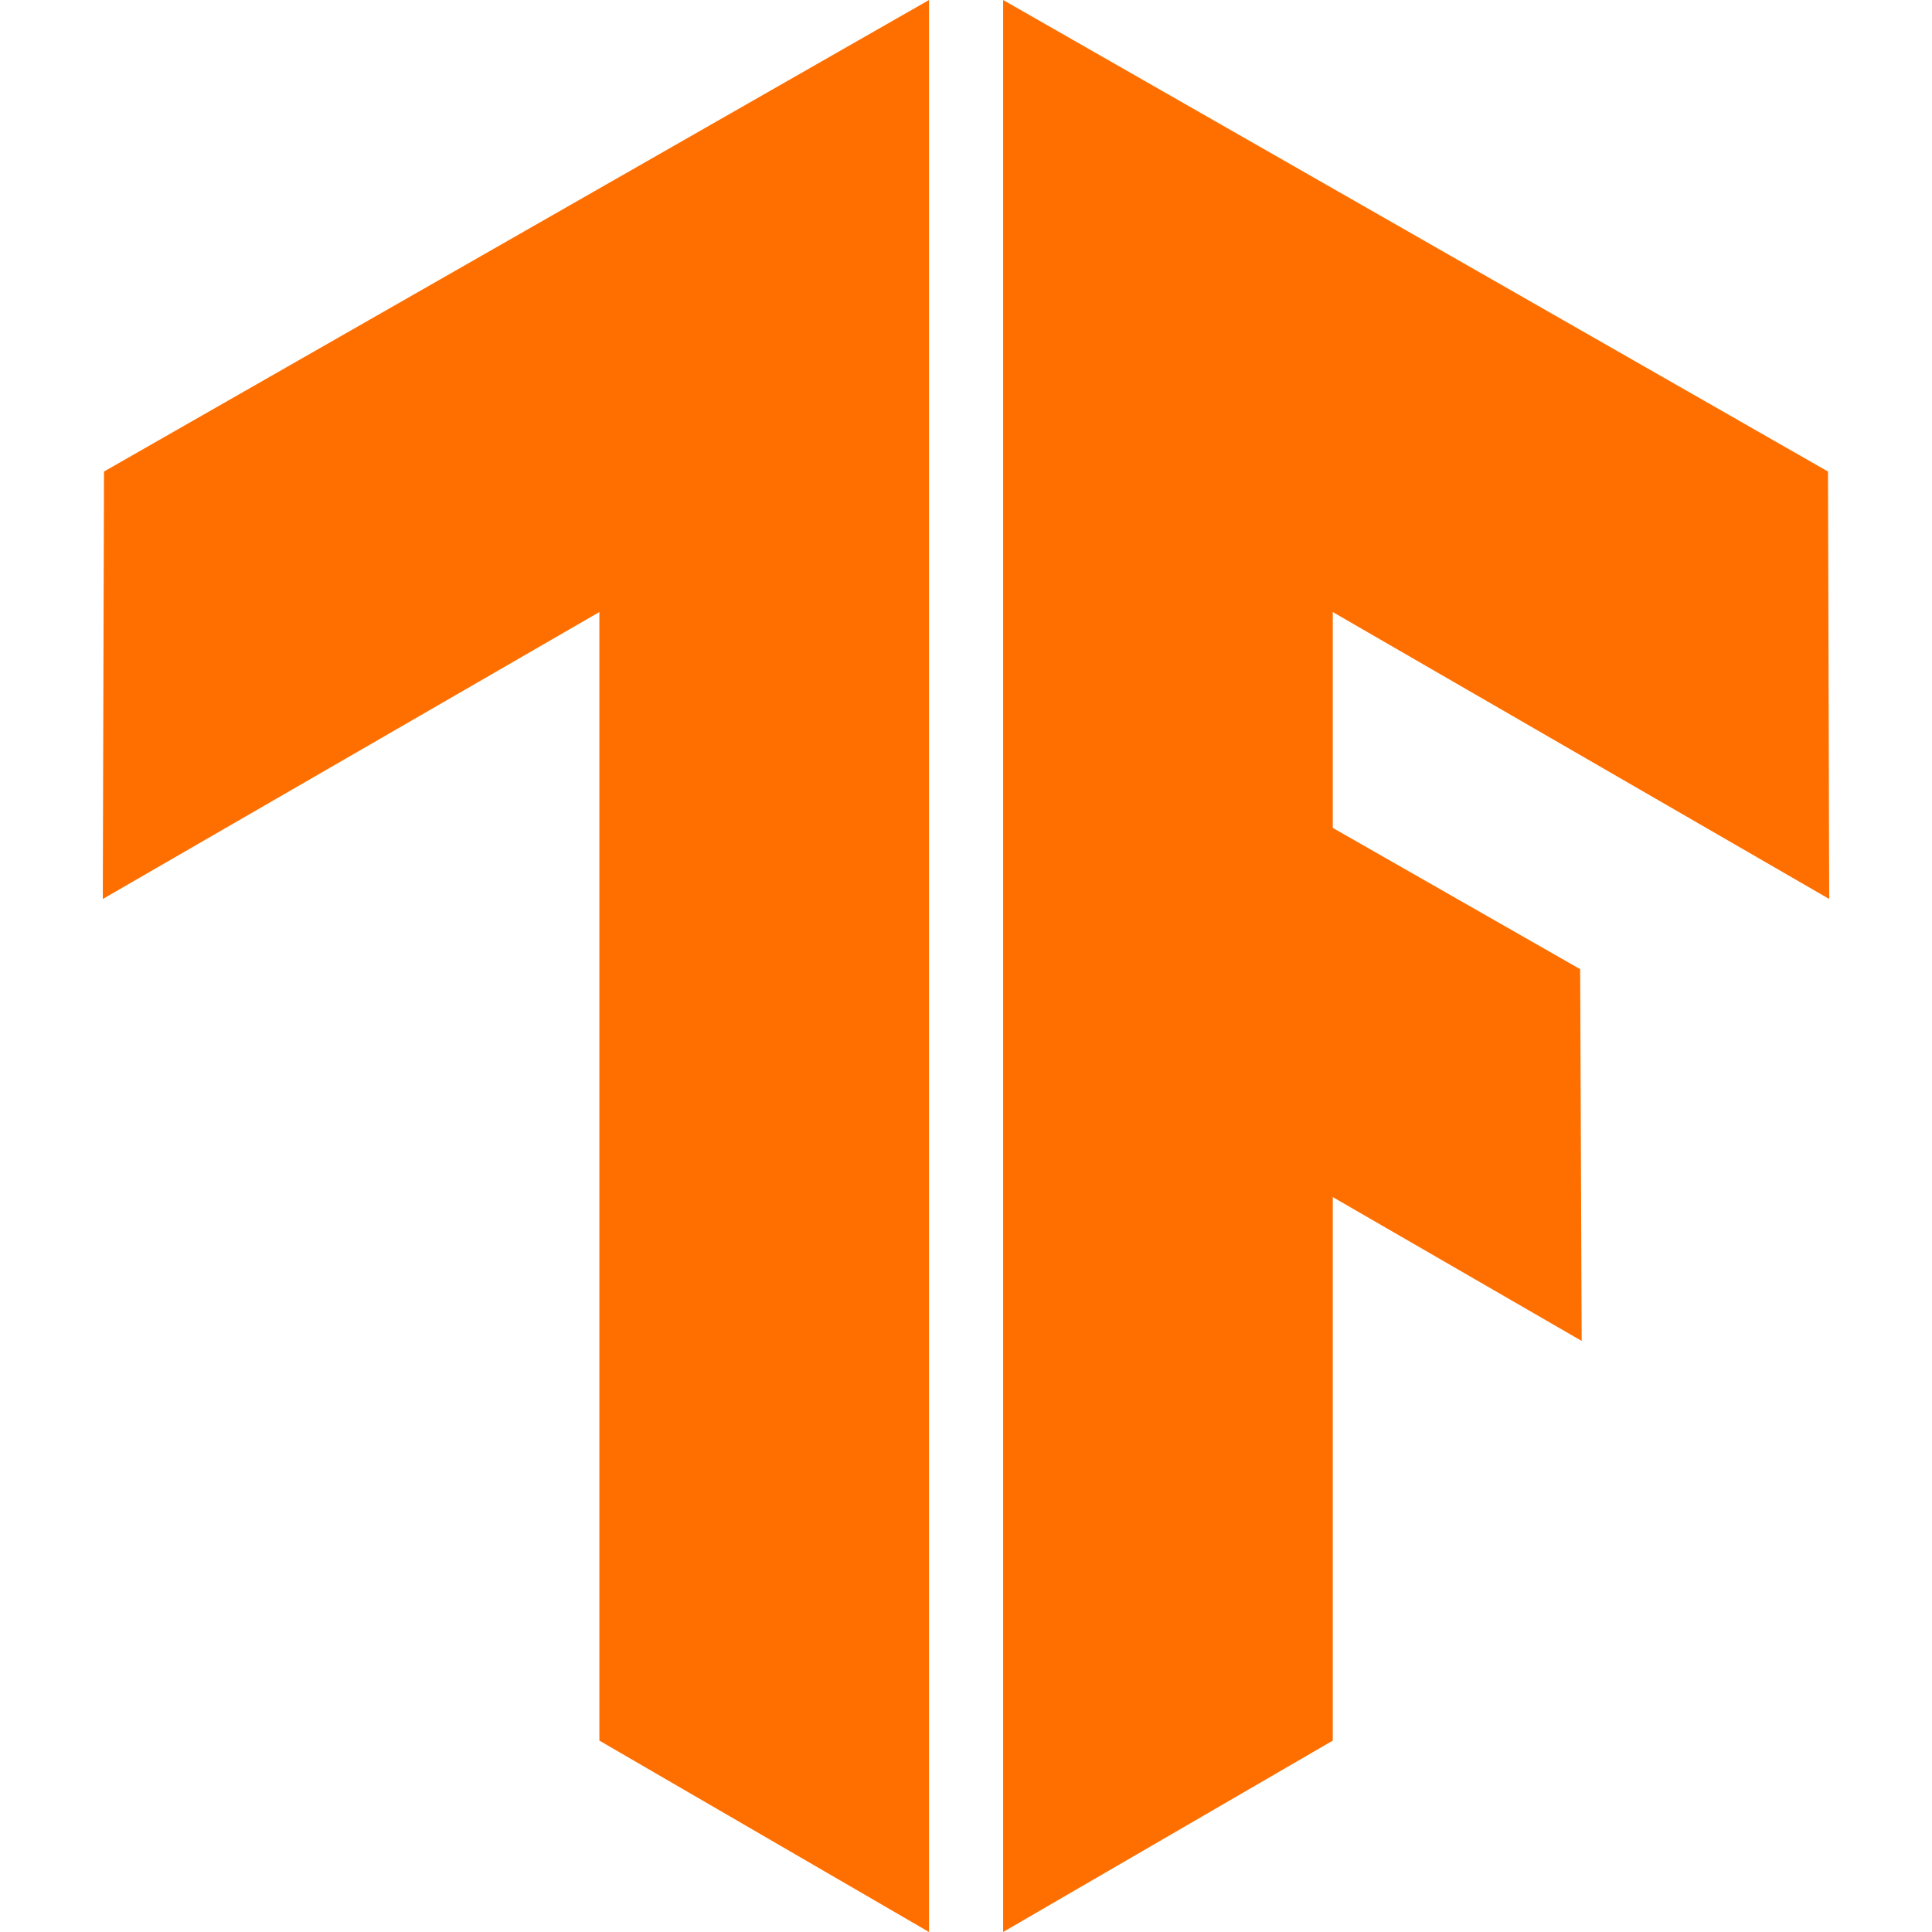
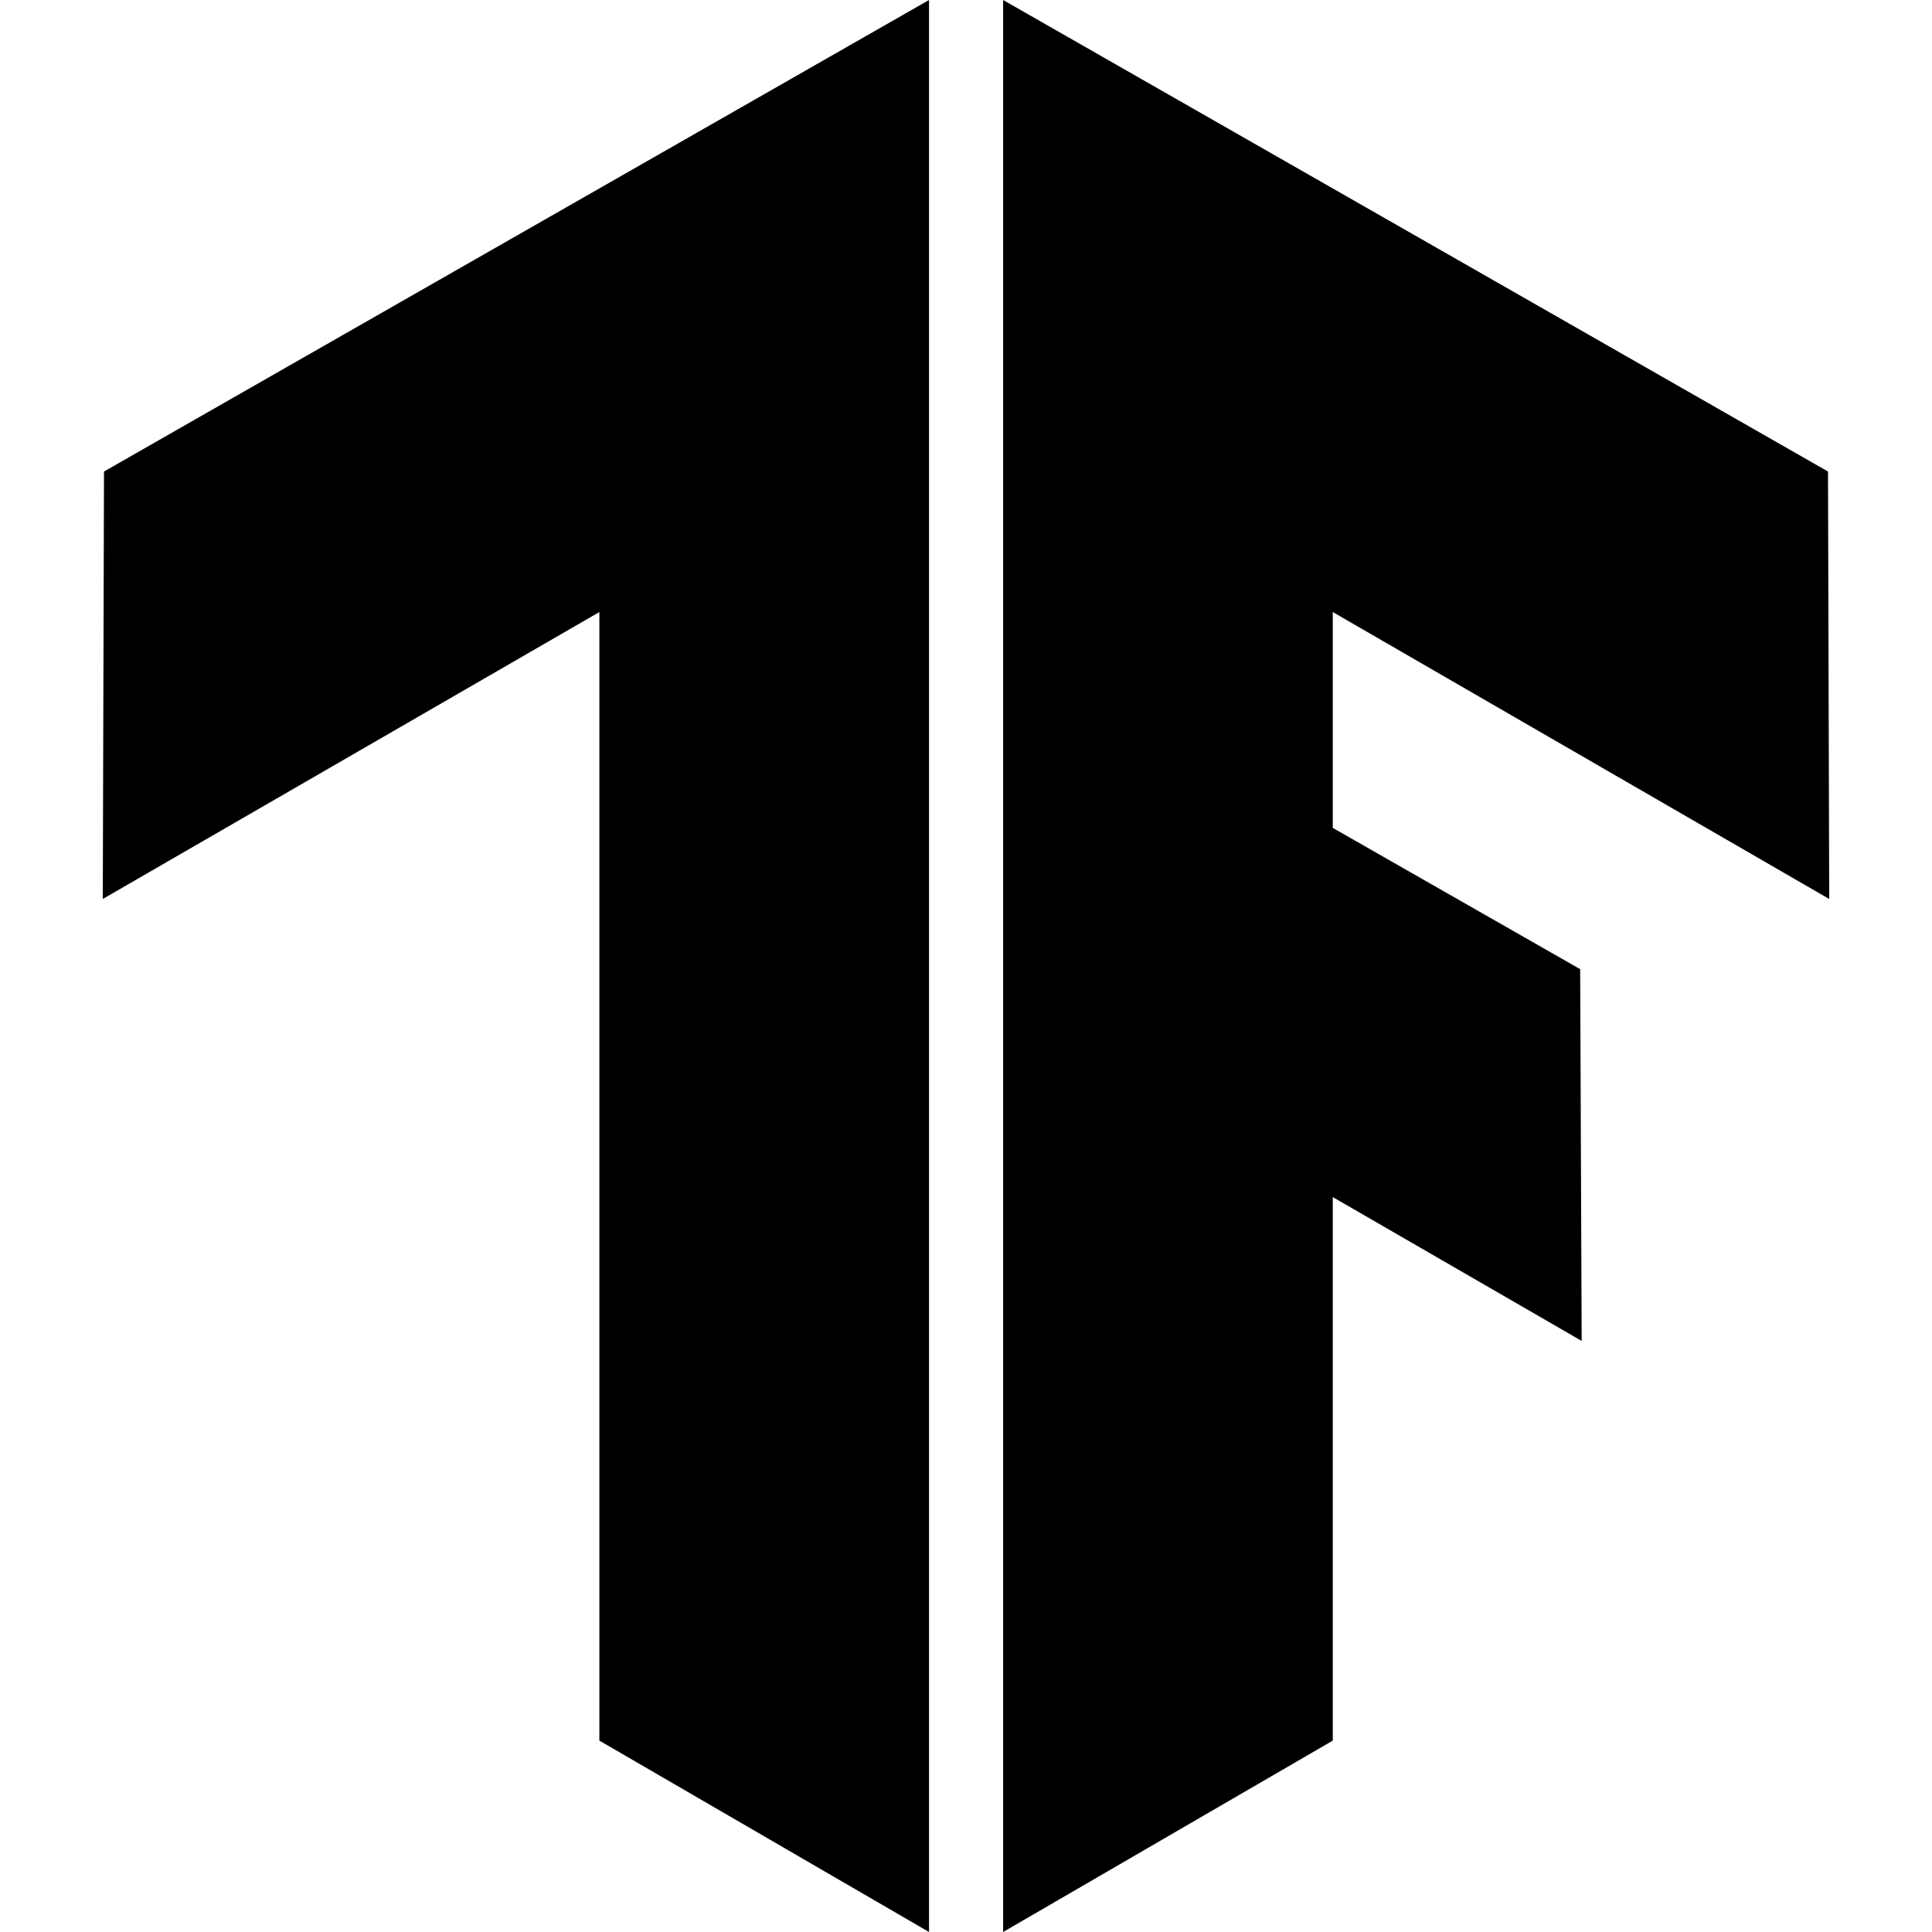
- <svg viewBox="0 0 128 128" fill="currentColor">
-   <path d="m61.55 128-21.84-12.68V40.55L6.81 59.56l.08-28.32L61.55 0zM66.46 0v128l21.84-12.68V79.31l16.49 9.53-.1-24.63-16.39-9.36v-14.3l32.89 19.01-.08-28.32z" fill="#ff6f00" />
+ <svg viewBox="0 0 128 128">
+   <path d="m61.55 128-21.84-12.68V40.55L6.81 59.56l.08-28.32L61.55 0zM66.46 0v128l21.84-12.68V79.31l16.49 9.53-.1-24.63-16.39-9.36v-14.3l32.89 19.01-.08-28.32z" fill="currentColor" />
</svg>
